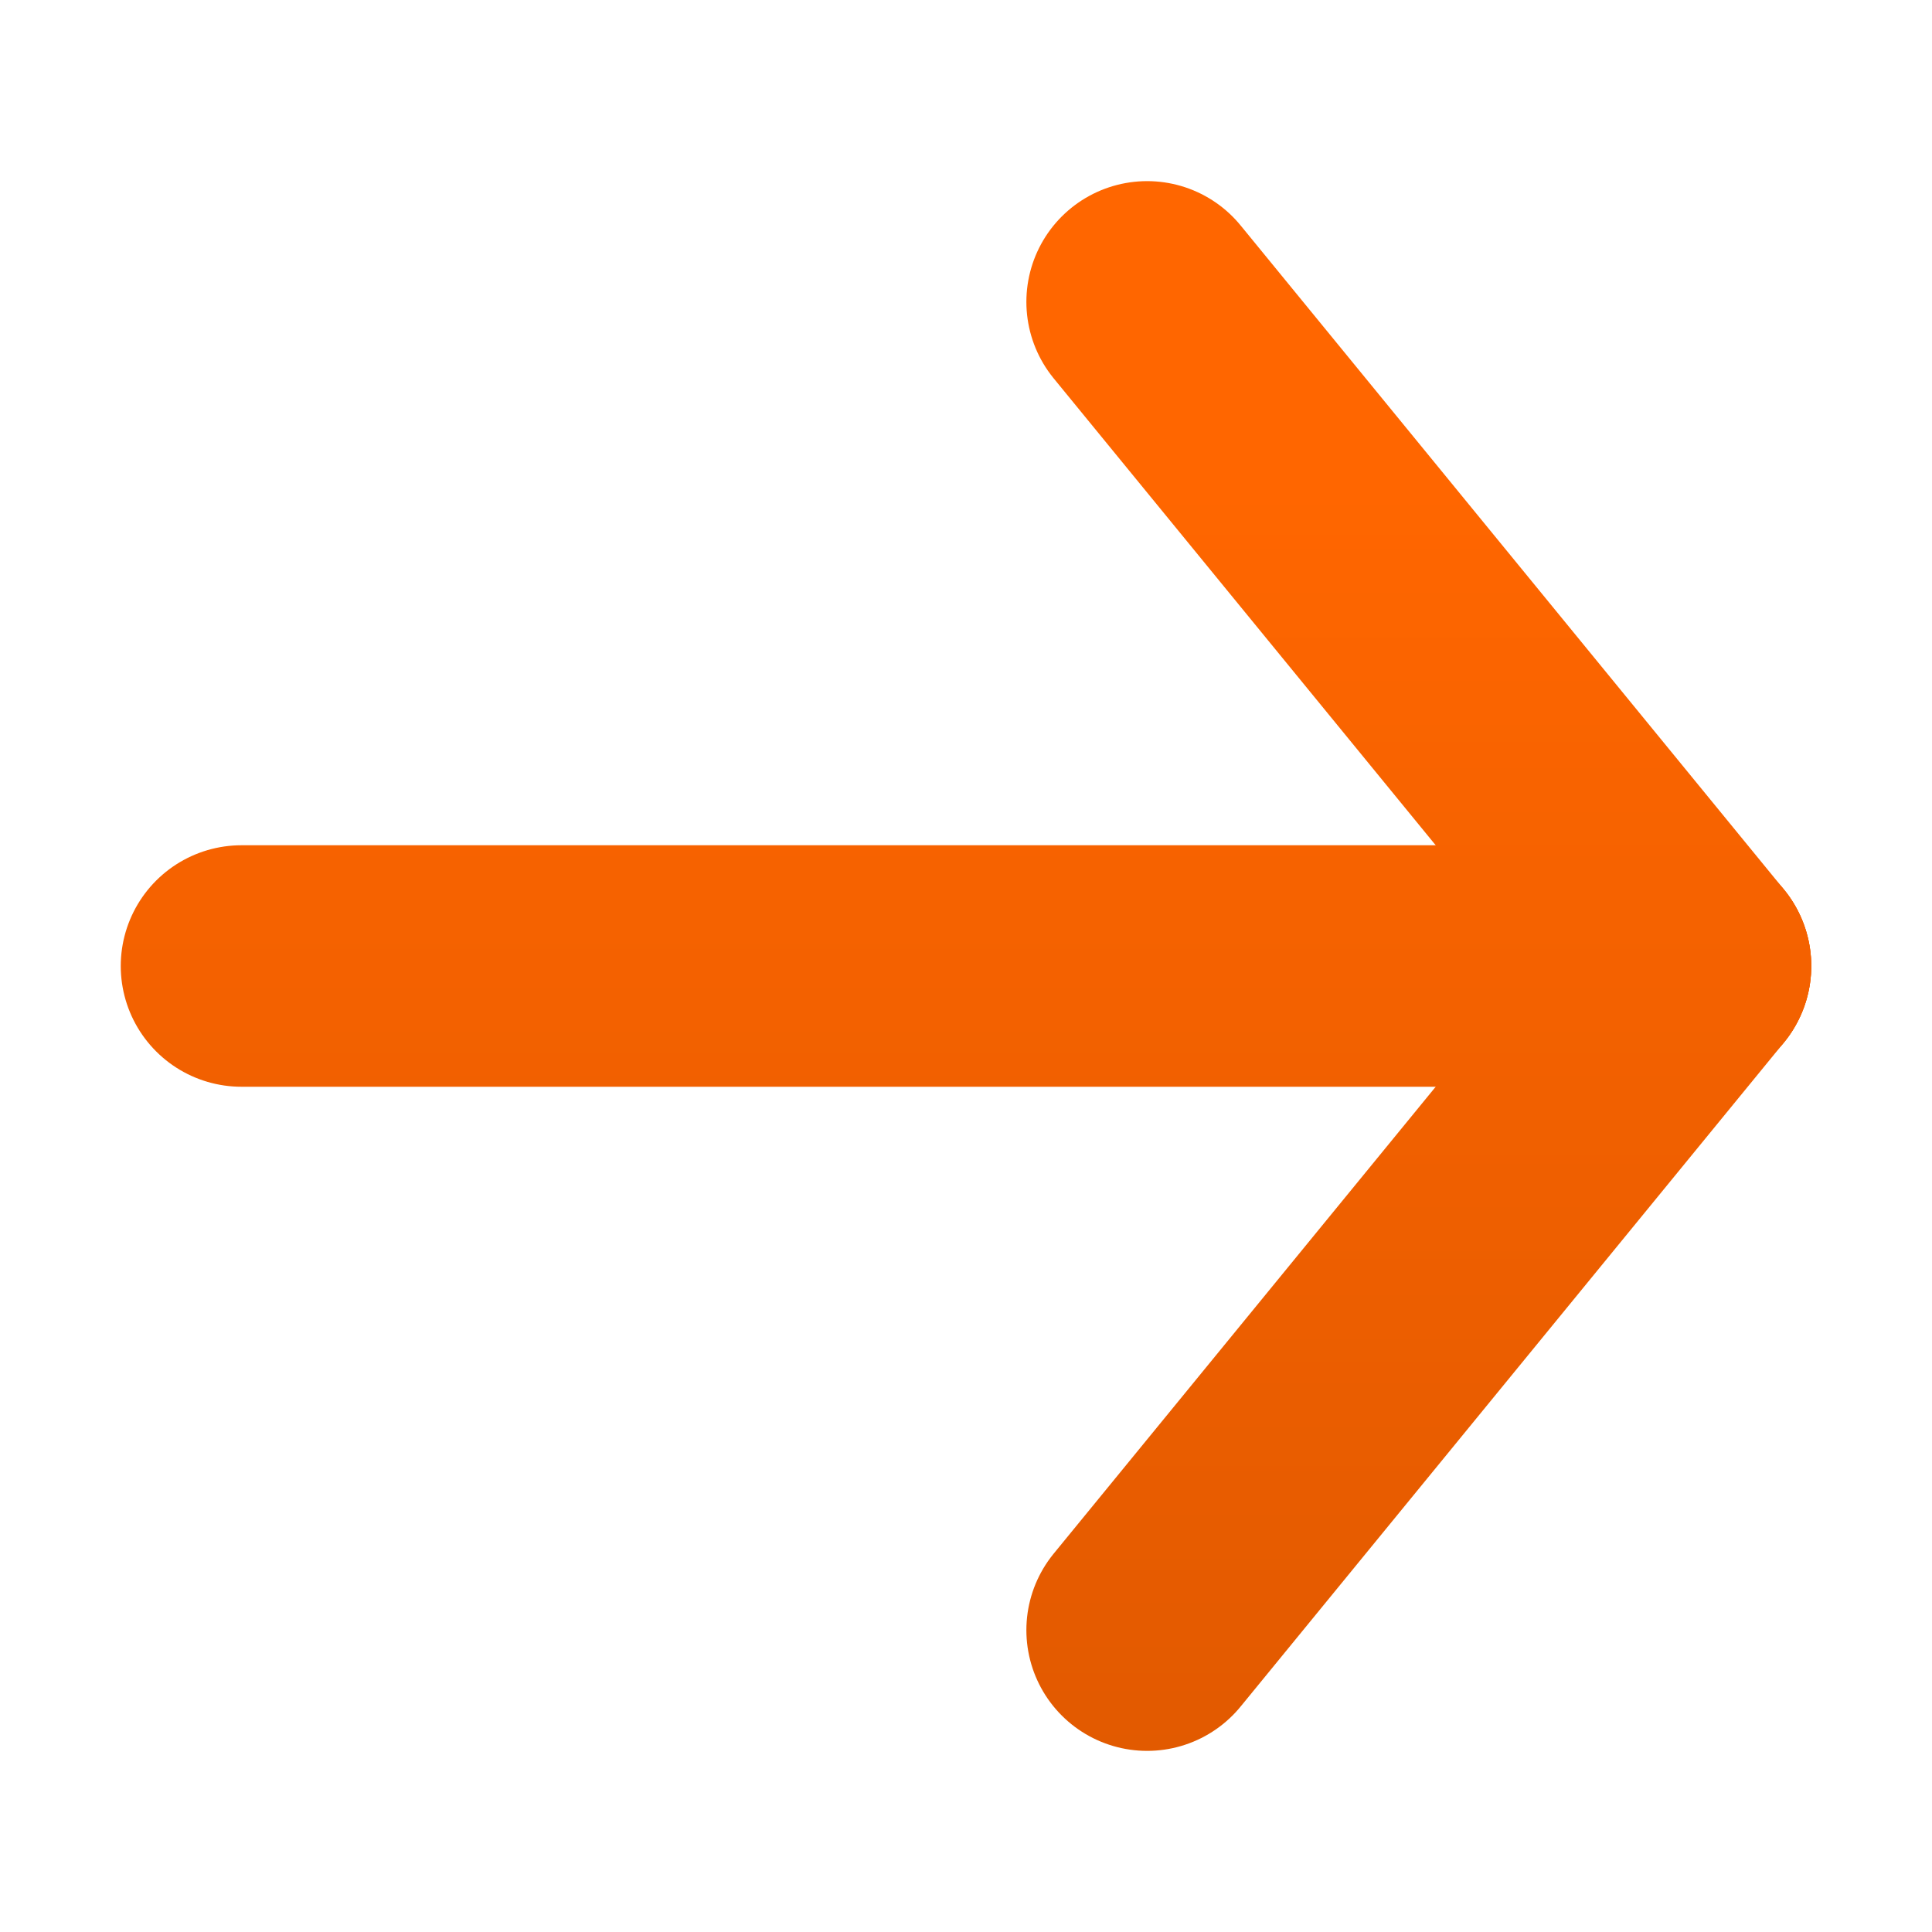
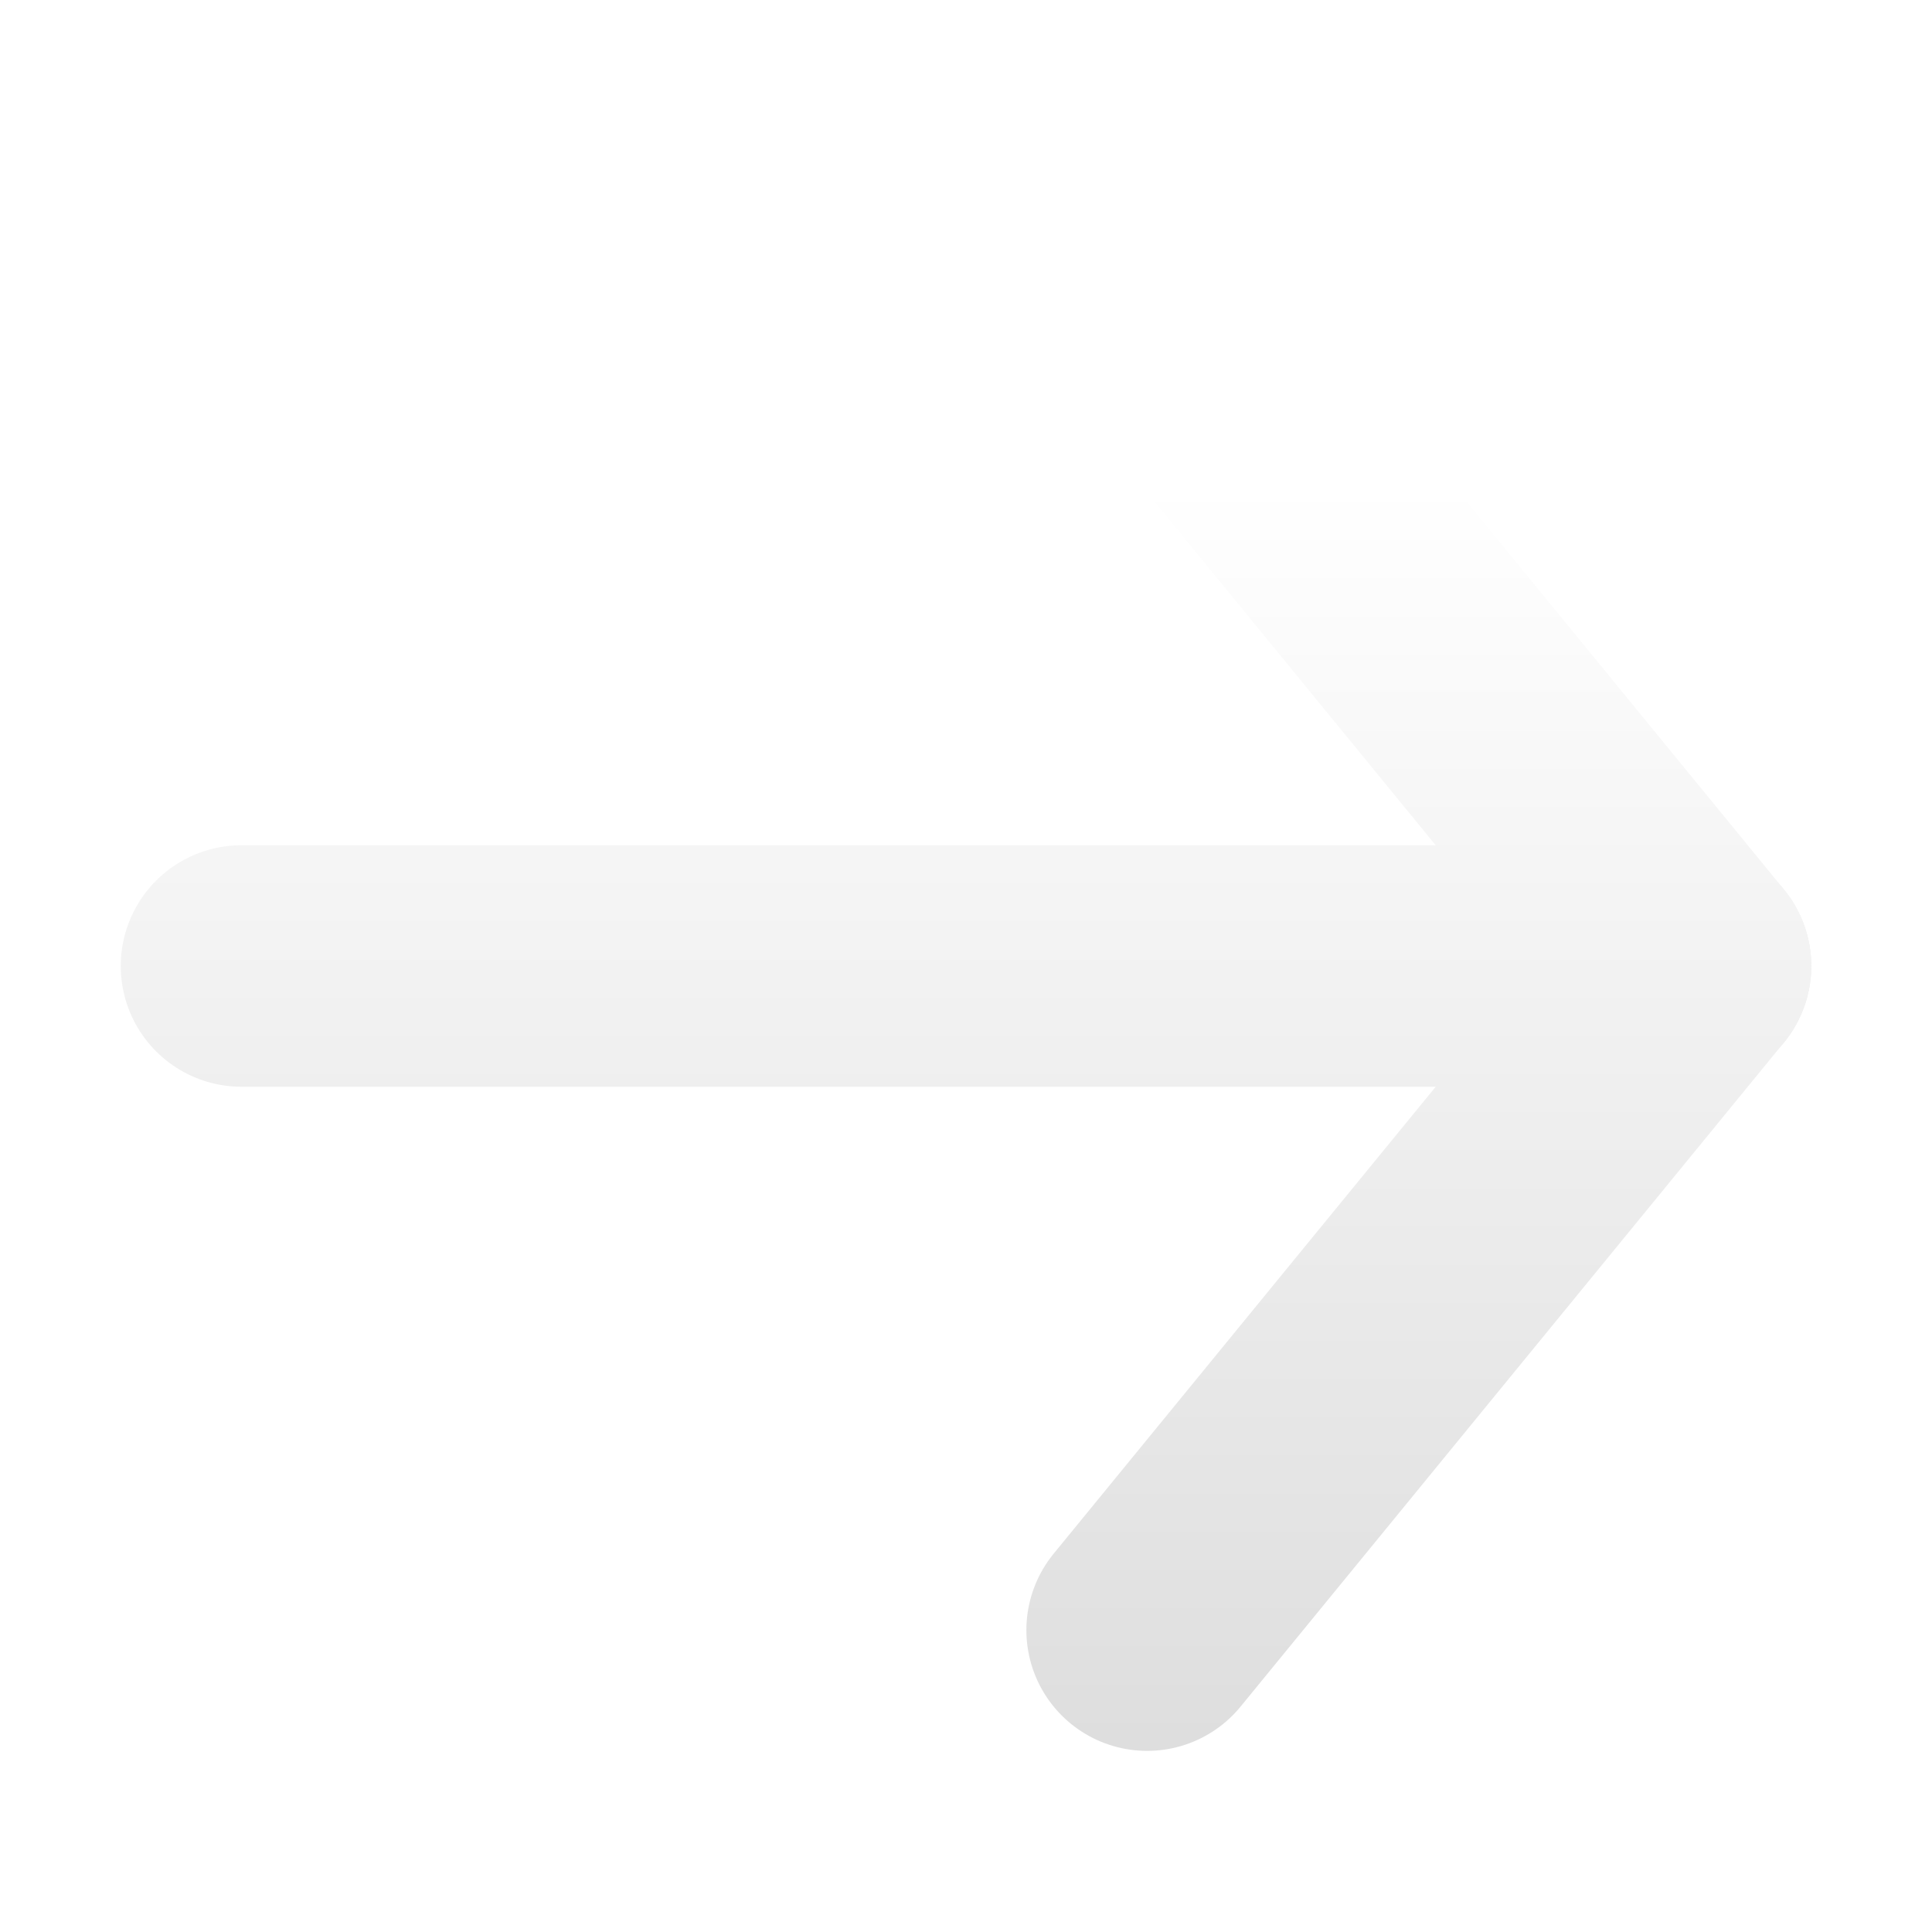
<svg xmlns="http://www.w3.org/2000/svg" xmlns:ns1="http://www.openswatchbook.org/uri/2009/osb" xmlns:xlink="http://www.w3.org/1999/xlink" version="1.1" width="32" height="32" id="svg2" style="display:inline">
  <defs id="defs28">
    <linearGradient id="linearGradient5515" ns1:paint="solid">
      <stop style="stop-color:#000000;stop-opacity:1;" offset="0" id="stop5517" />
    </linearGradient>
    <linearGradient id="linearGradient4942">
-       <stop style="stop-color:#ff6600;stop-opacity:1;" offset="0" id="stop4944" />
-       <stop style="stop-color:#de5800;stop-opacity:1;" offset="1" id="stop4946" />
+       <stop style="stop-color:#ffffff;stop-opacity:1;" offset="0" id="stop4944" />
+       <stop style="stop-color:#d9d9d9;stop-opacity:1;" offset="1" id="stop4946" />
    </linearGradient>
    <linearGradient id="linearGradient5695-6">
      <stop style="stop-color:#3c3c3c;stop-opacity:1;" offset="0" id="stop5697-6" />
      <stop style="stop-color:#000000;stop-opacity:1;" offset="1" id="stop5699-7" />
    </linearGradient>
    <linearGradient id="linearGradient5695-4">
      <stop style="stop-color:#646464;stop-opacity:1;" offset="0" id="stop5697-7" />
      <stop style="stop-color:#000000;stop-opacity:1;" offset="1" id="stop5699-6" />
    </linearGradient>
    <linearGradient id="linearGradient4942-73">
-       <stop style="stop-color:#ff6600;stop-opacity:1;" offset="0" id="stop4944-6" />
-       <stop style="stop-color:#de5800;stop-opacity:1;" offset="1" id="stop4946-6" />
+       <stop style="stop-color:#ffffff;stop-opacity:1;" offset="0" id="stop4944-6" />
+       <stop style="stop-color:#d9d9d9;stop-opacity:1;" offset="1" id="stop4946-6" />
    </linearGradient>
    <linearGradient id="linearGradient4942-5">
-       <stop style="stop-color:#ff6600;stop-opacity:1;" offset="0" id="stop4944-9" />
-       <stop style="stop-color:#de5800;stop-opacity:1;" offset="1" id="stop4946-5" />
+       <stop style="stop-color:#ffffff;stop-opacity:1;" offset="0" id="stop4944-9" />
+       <stop style="stop-color:#d9d9d9;stop-opacity:1;" offset="1" id="stop4946-5" />
    </linearGradient>
    <linearGradient xlink:href="#linearGradient4942" id="linearGradient4470" gradientUnits="userSpaceOnUse" gradientTransform="matrix(0,-0.2416667,0.9133462,0,5.886461,22.86667)" x1="69.793" y1="2.314" x2="-29.517" y2="2.314" />
    <linearGradient xlink:href="#linearGradient4942" id="linearGradient4472" gradientUnits="userSpaceOnUse" gradientTransform="matrix(0.2416667,0,0,0.9133462,19.13333,1.886461)" x1="-46.069" y1="4.504" x2="-46.069" y2="30.781" />
    <linearGradient xlink:href="#linearGradient4942" id="linearGradient4474" gradientUnits="userSpaceOnUse" gradientTransform="matrix(0,-0.2416667,0.8430888,0,-7.181728,22.86667)" x1="69.793" y1="18.007" x2="-29.517" y2="18.007" />
  </defs>
  <g style="display:inline" id="ic_library_crates">
    <g style="display:inline" id="ic_library_history_current.png" transform="translate(-2.1654596e-8,2)">
      <path style="color:#000000;display:inline;overflow:visible;visibility:visible;fill:none;stroke:url(#linearGradient4470);stroke-width:4;stroke-linecap:round;stroke-linejoin:miter;stroke-miterlimit:4;stroke-dasharray:none;stroke-dashoffset:0;stroke-opacity:1;marker:none;enable-background:accumulate" d="M 28,14 19,3" id="path4425" />
      <path id="path4427" d="M 19,25 28,14" style="color:#000000;display:inline;overflow:visible;visibility:visible;fill:none;stroke:url(#linearGradient4472);stroke-width:4;stroke-linecap:round;stroke-linejoin:miter;stroke-miterlimit:4;stroke-dasharray:none;stroke-dashoffset:0;stroke-opacity:1;marker:none;enable-background:accumulate" />
      <path id="path4461" d="M 28,14 H 4" style="color:#000000;display:inline;overflow:visible;visibility:visible;fill:none;stroke:url(#linearGradient4474);stroke-width:4;stroke-linecap:round;stroke-linejoin:miter;stroke-miterlimit:4;stroke-dasharray:none;stroke-dashoffset:0;stroke-opacity:1;marker:none;enable-background:accumulate" />
    </g>
  </g>
</svg>
